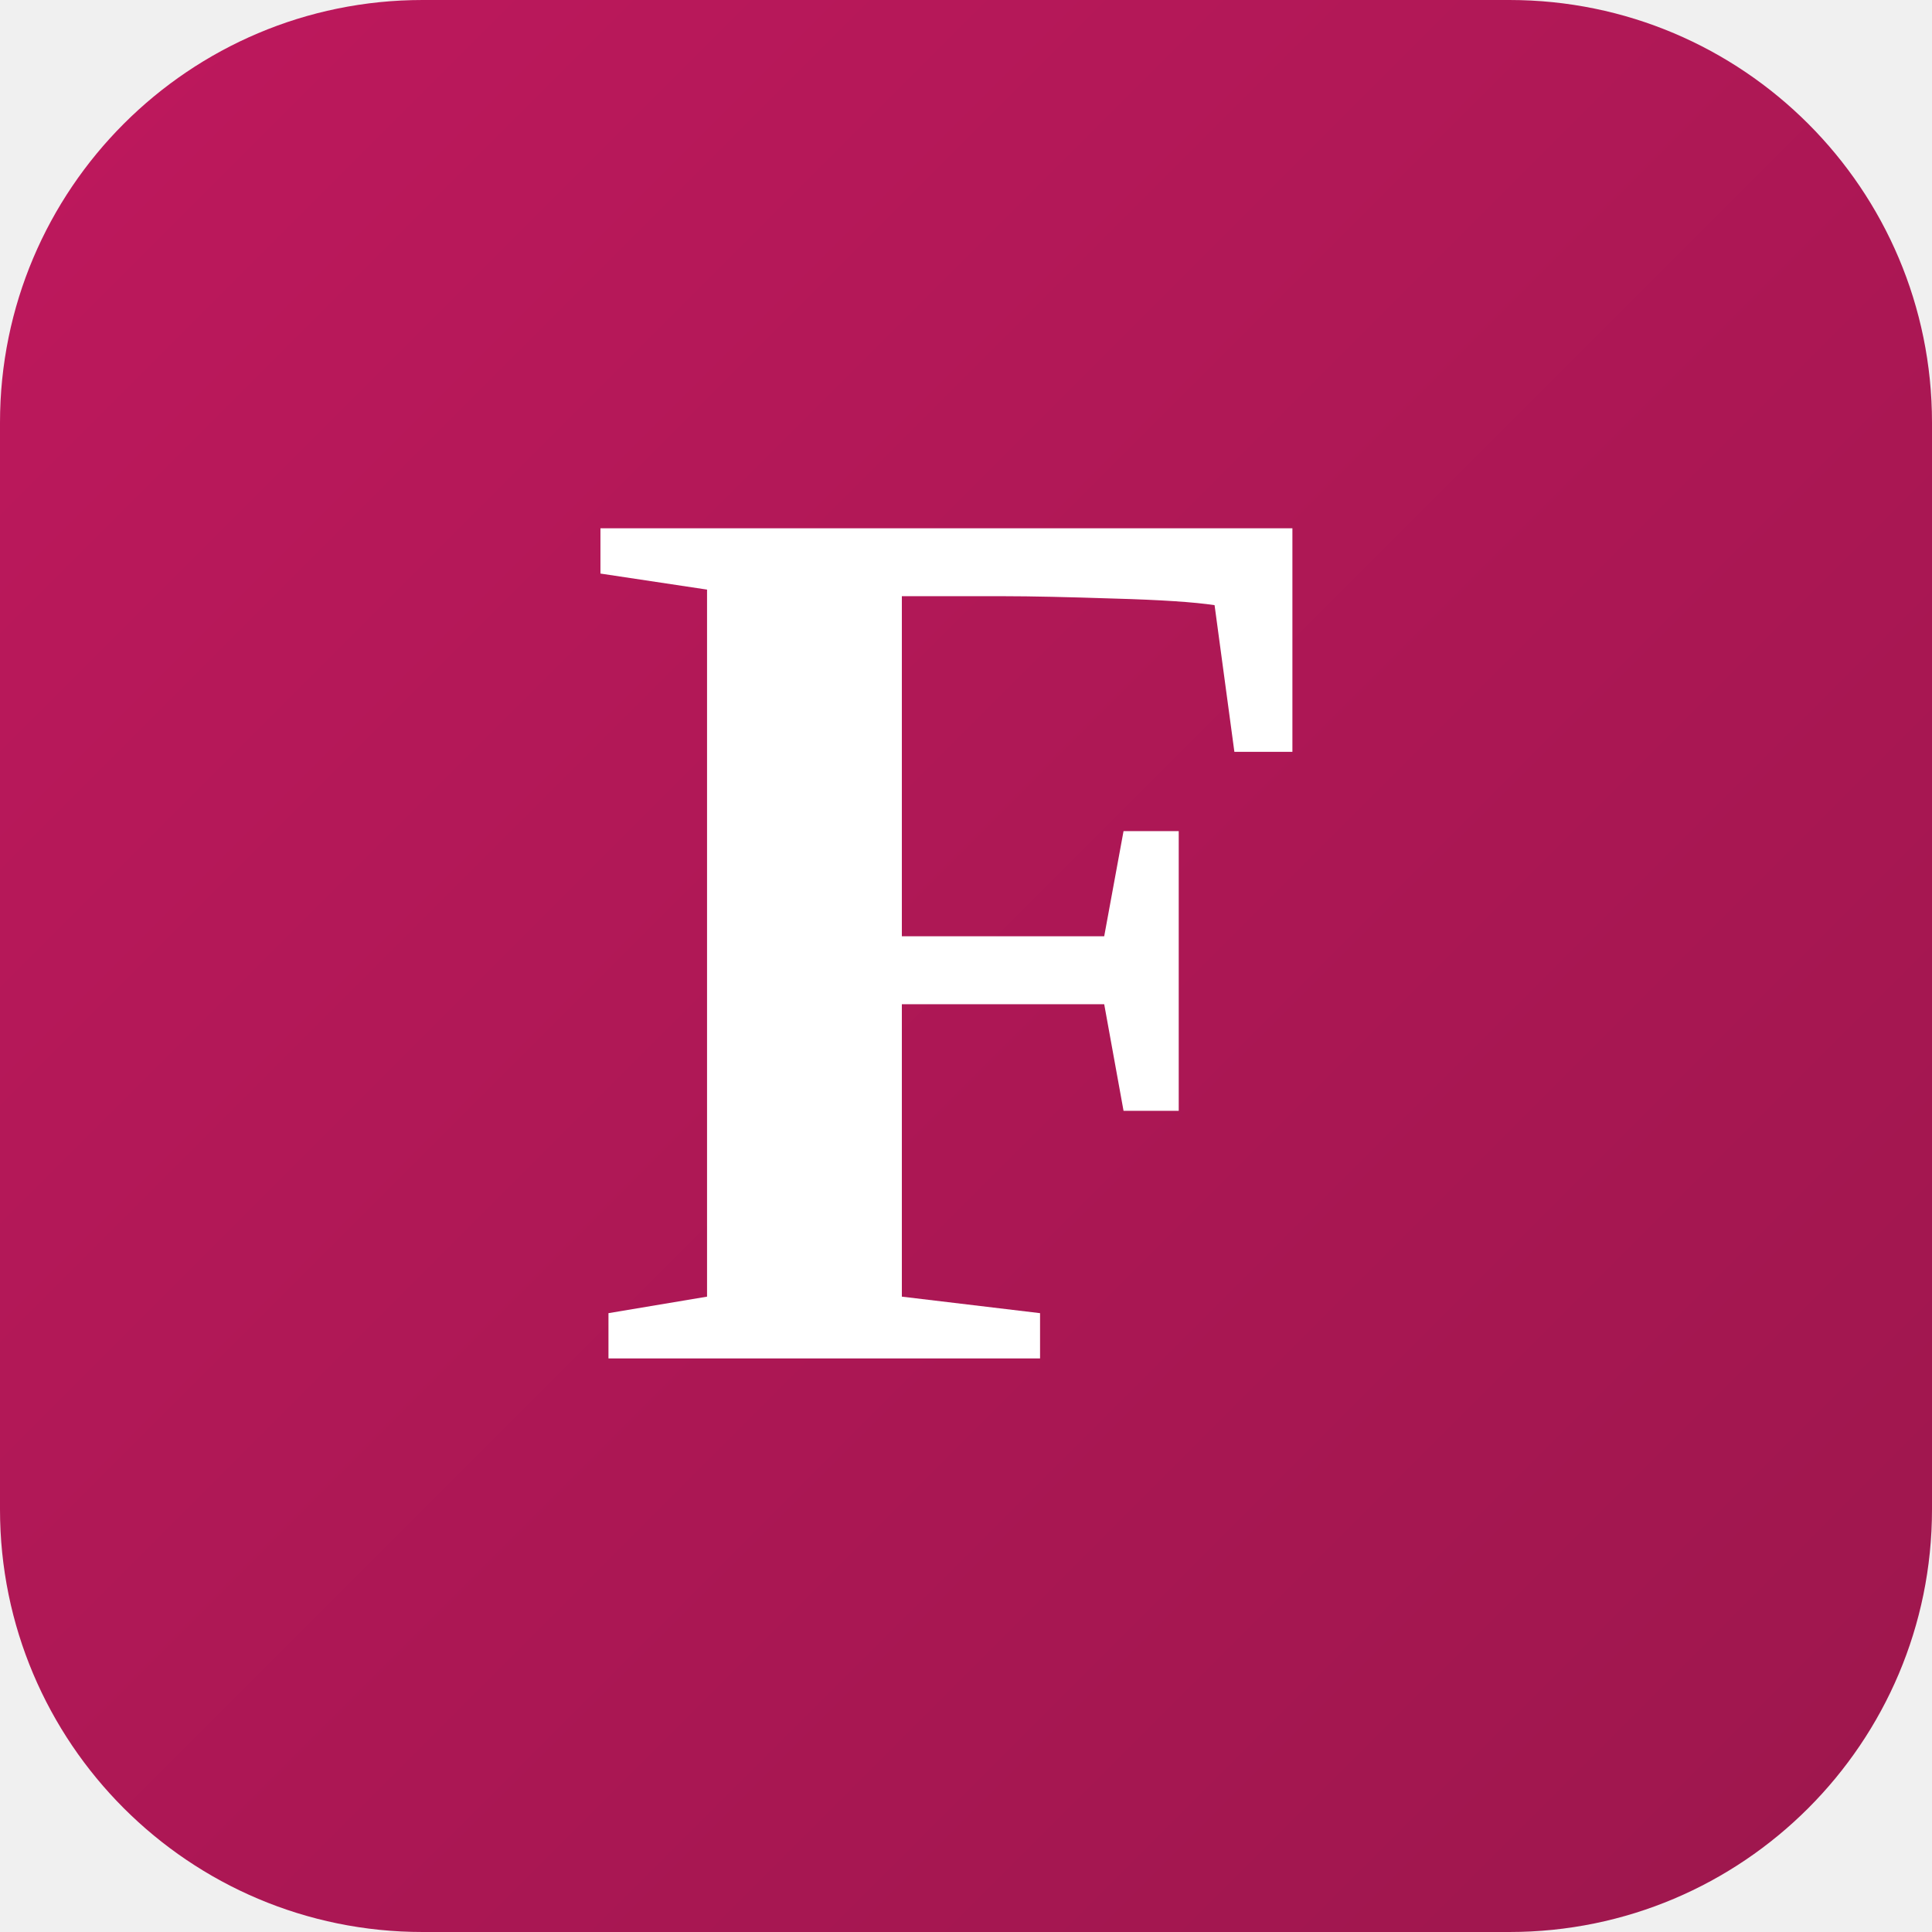
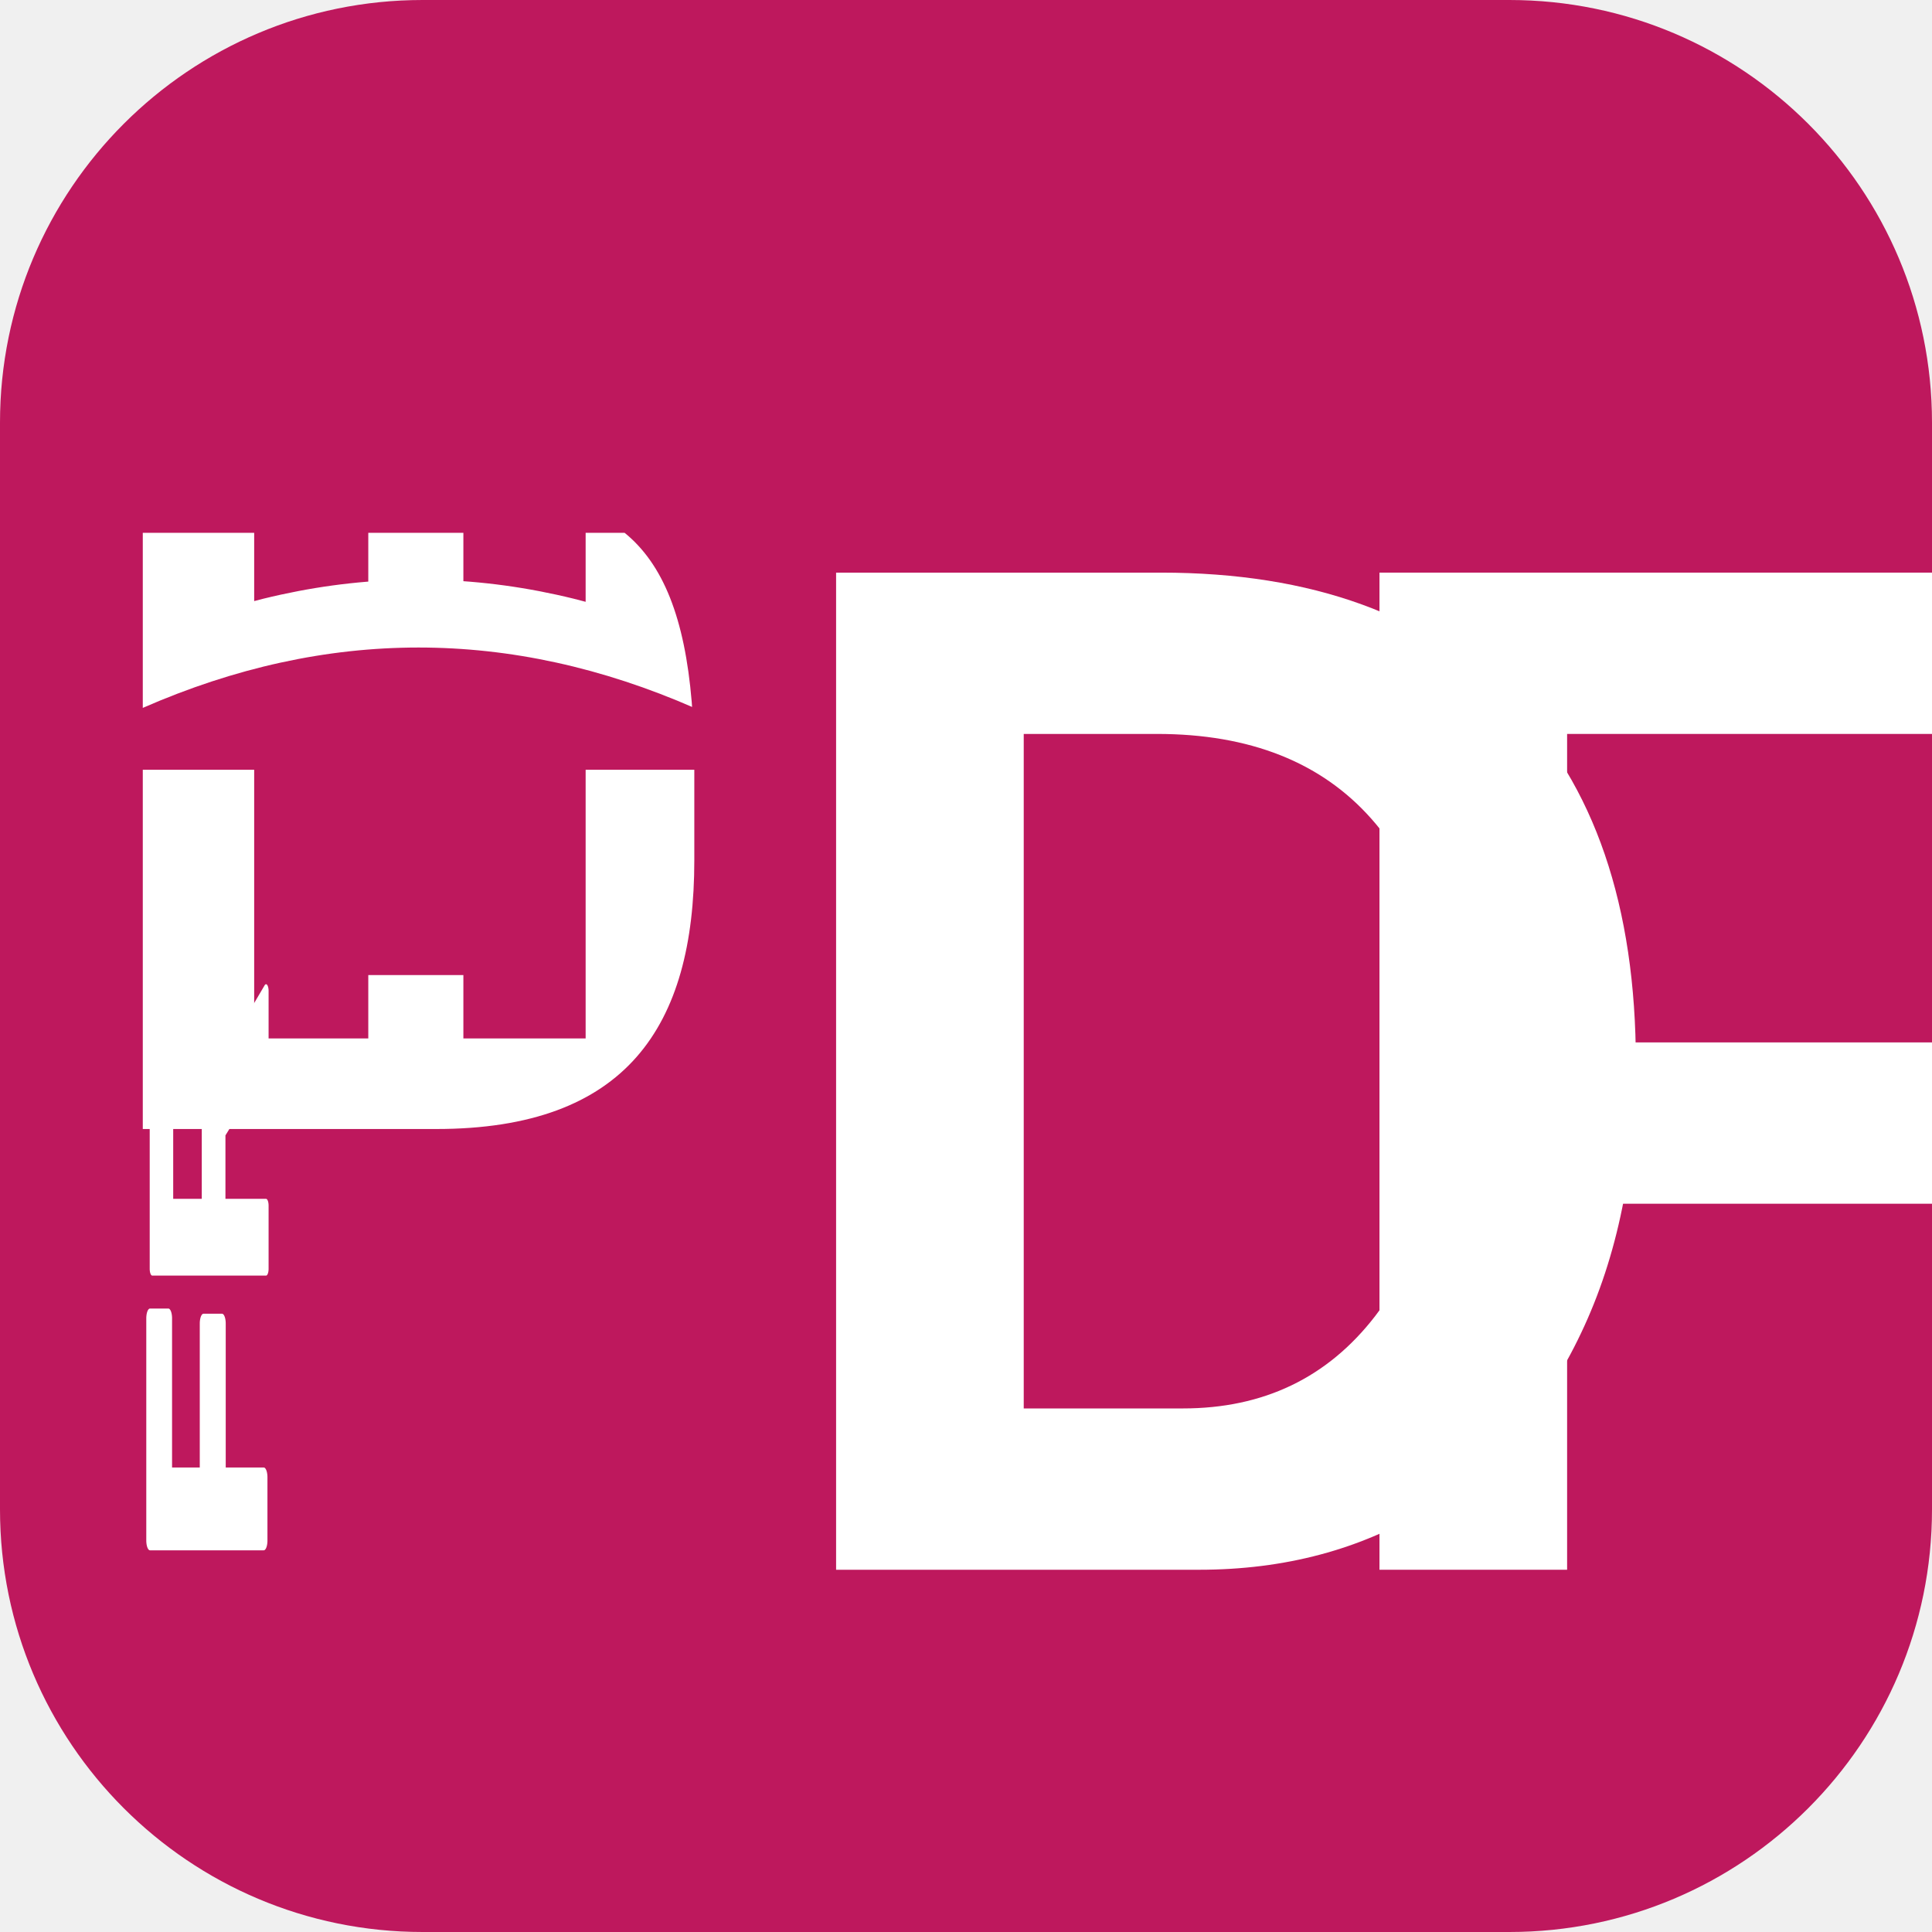
- <svg xmlns="http://www.w3.org/2000/svg" viewBox="0 0 64 64">
+ <svg xmlns="http://www.w3.org/2000/svg" width="512" height="512" viewBox="0 0 64 64">
+   <rect width="64" height="64" rx="14" fill="#be185d" />
  <defs>
-     <linearGradient id="g" x1="0" y1="0" x2="1" y2="1">
-       <stop offset="0" stop-color="#be185d" />
-       <stop offset="1" stop-color="#9d174d" />
-     </linearGradient>
+     <clipPath id="p-profile">
+       <path d="M14.7 16.5H28C33 16.5 35 19 35 25.5V28.5C35 34 32.5 37.4 25.5 37.4V52H14.7Z" />
+     </clipPath>
  </defs>
-   <rect width="64" height="64" rx="14" fill="url(#g)" />
-   <text x="32" y="45" font-family="Source Sans 3,Segoe UI,Arial,Helvetica,sans-serif" font-size="42" font-weight="600" text-anchor="middle" fill="#fff">F</text>
+   <g transform="translate(3.2 0) scale(.9 1)" font-family="Arial, Helvetica, sans-serif" font-weight="700" fill="#fff">
+     <g transform="translate(-13 0)" clip-path="url(#p-profile)">
+       <g transform="translate(14.7 0) scale(.42 1) translate(-14.7 0)">
+         <text transform="translate(25.3 52) rotate(-90)" textLength="9" lengthAdjust="spacingAndGlyphs" font-size="14.5" stroke="#fff" stroke-width=".65" stroke-linejoin="round">F</text>
+         <text transform="translate(25.5 43) rotate(-90)" textLength="4.7" lengthAdjust="spacingAndGlyphs" font-size="14.5" stroke="#fff" stroke-width=".45" stroke-linejoin="round">R</text>
+       </g>
+       <path d="M14.7 25.5H18.8V34.4H23V32.3H26.5V34.4H31V25.5H35V37.4H14.7Z" />
+       <path d="M14.7 21.2Q24.85 17.2 35 21.2V23.45Q24.85 19.45 14.7 23.45ZM14.7 17.65H18.8V22H14.7ZM23 17.65H26.5V20.5H23ZM31 17.65H35V22H31Z" />
+     </g>
+   </g>
+   <g transform="translate(3.2 0) scale(.9 1)" font-family="Arial, Helvetica, sans-serif" font-size="48" font-weight="700" fill="#fff">
+     <text x="24" y="52" textLength="20" lengthAdjust="spacingAndGlyphs">D</text>
+     <text x="44" y="52" textLength="20" lengthAdjust="spacingAndGlyphs">F</text>
+   </g>
</svg>
